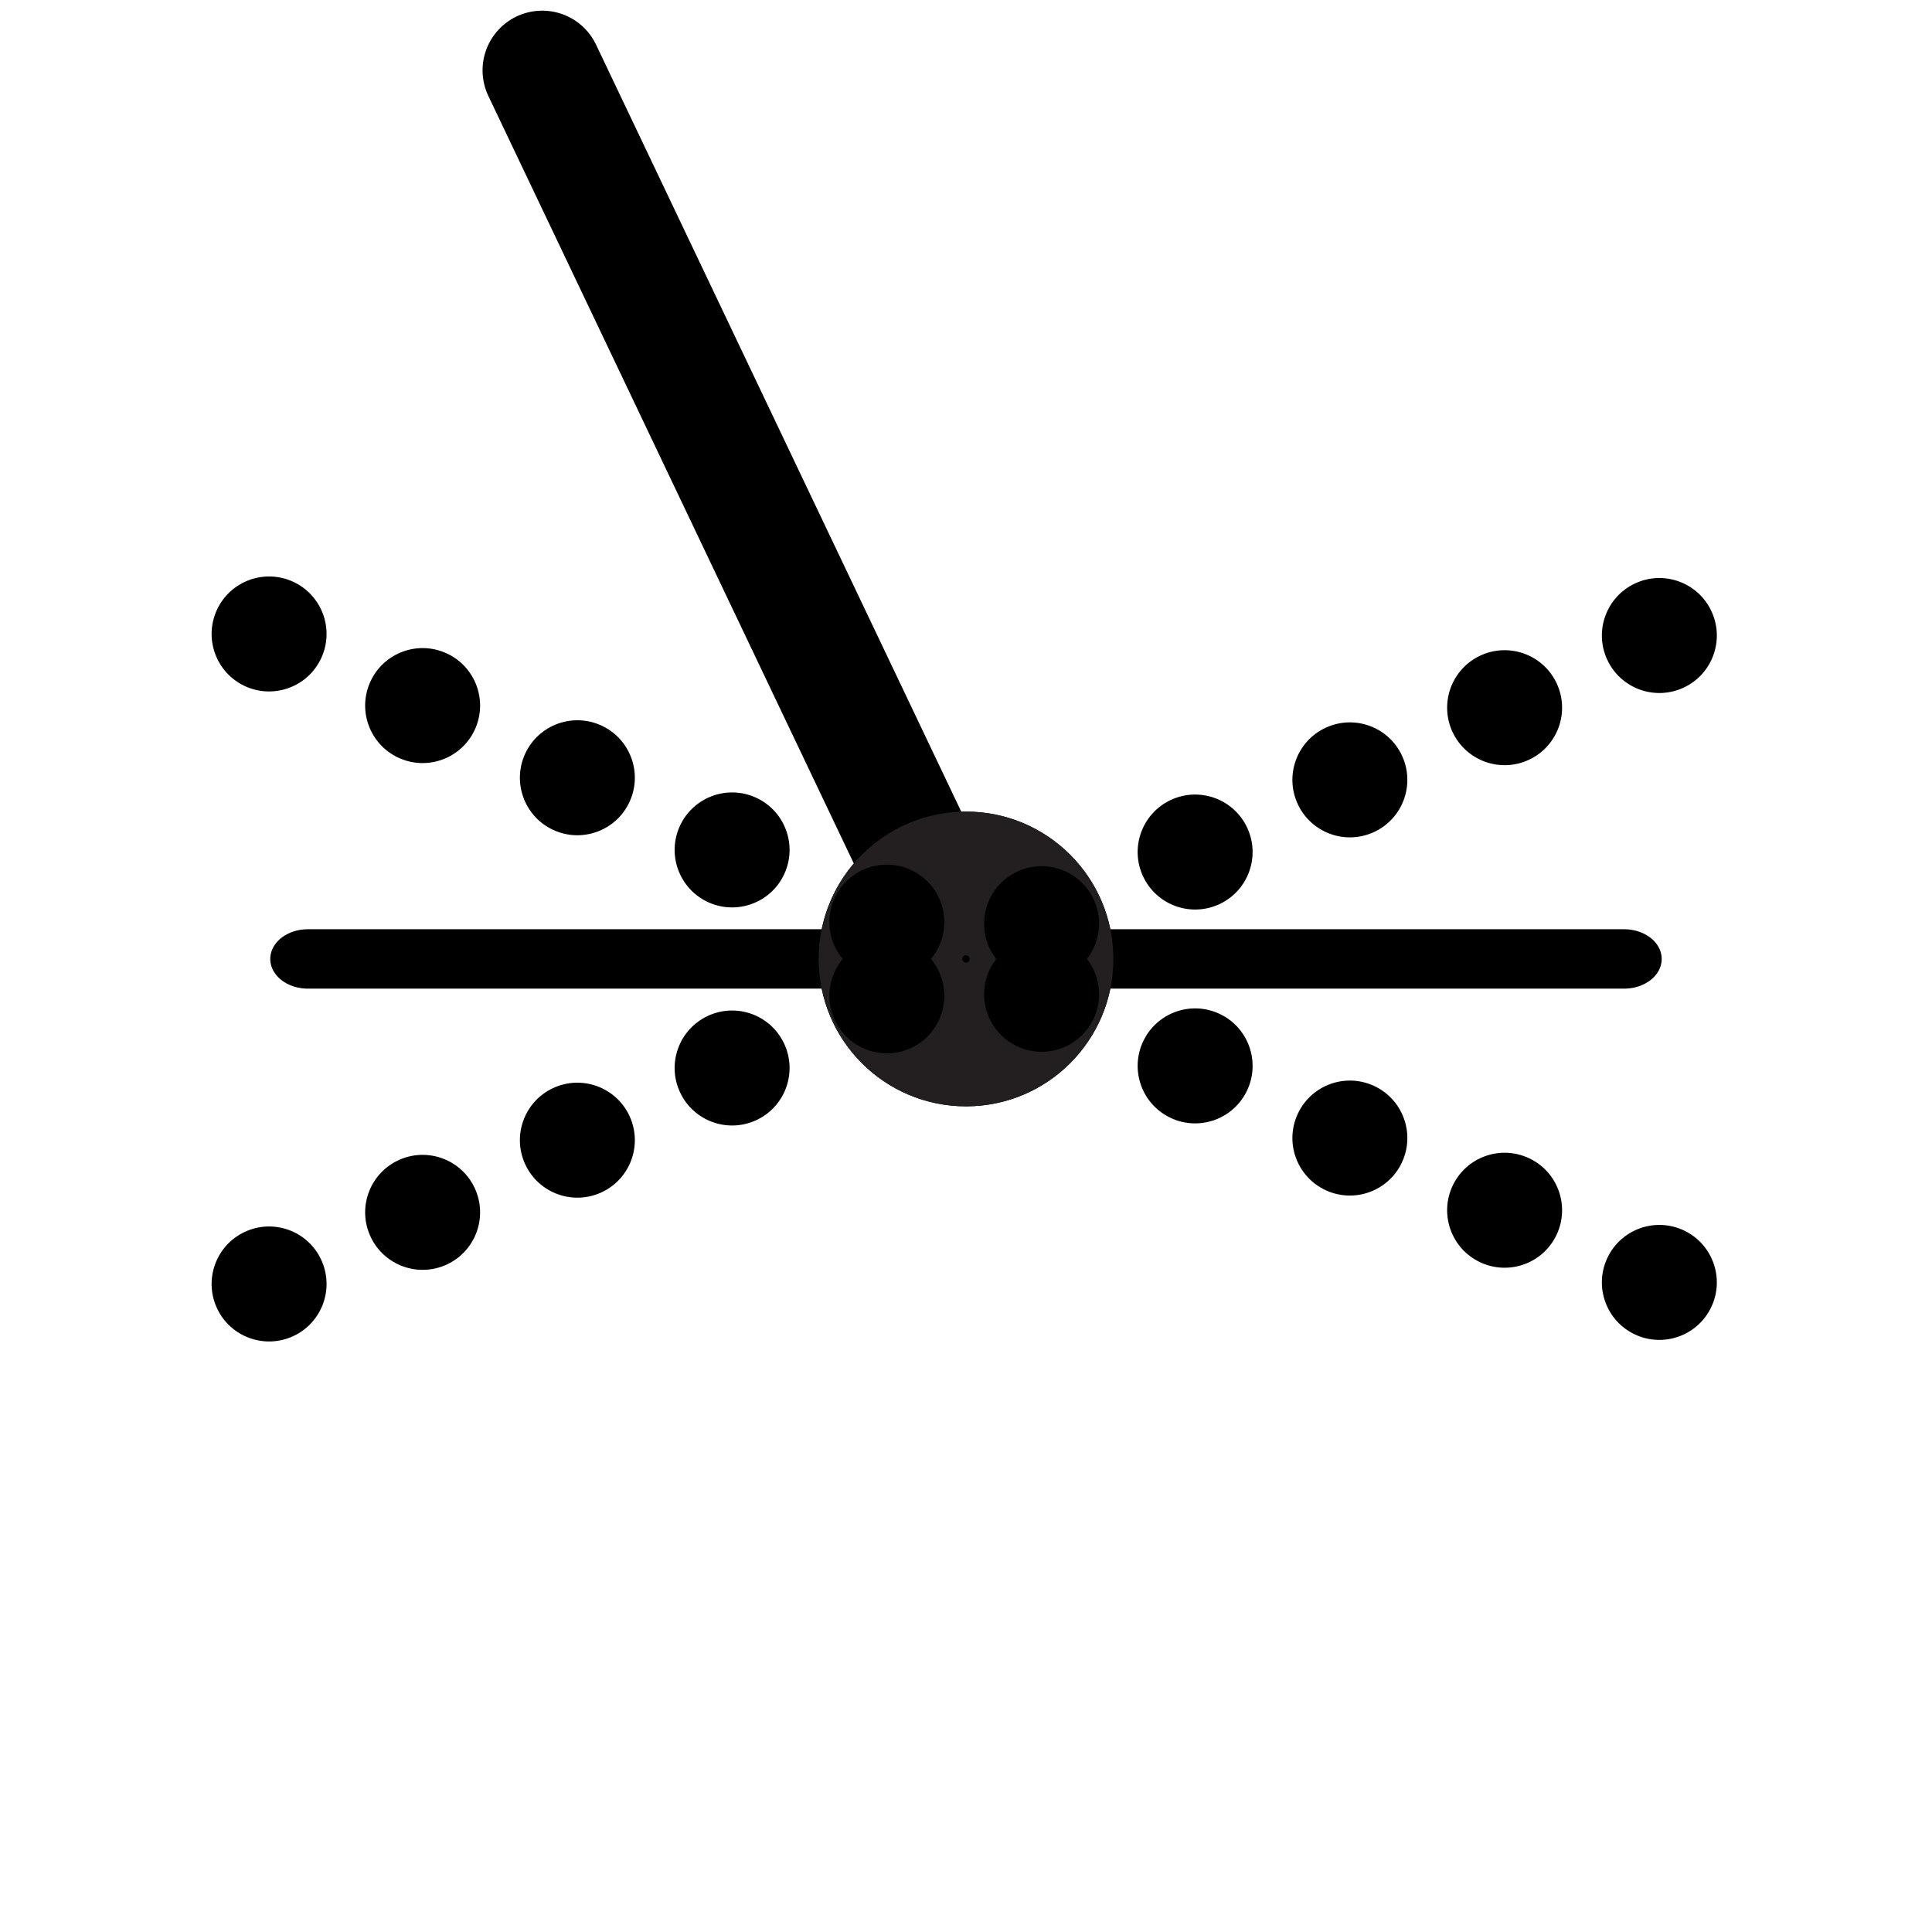
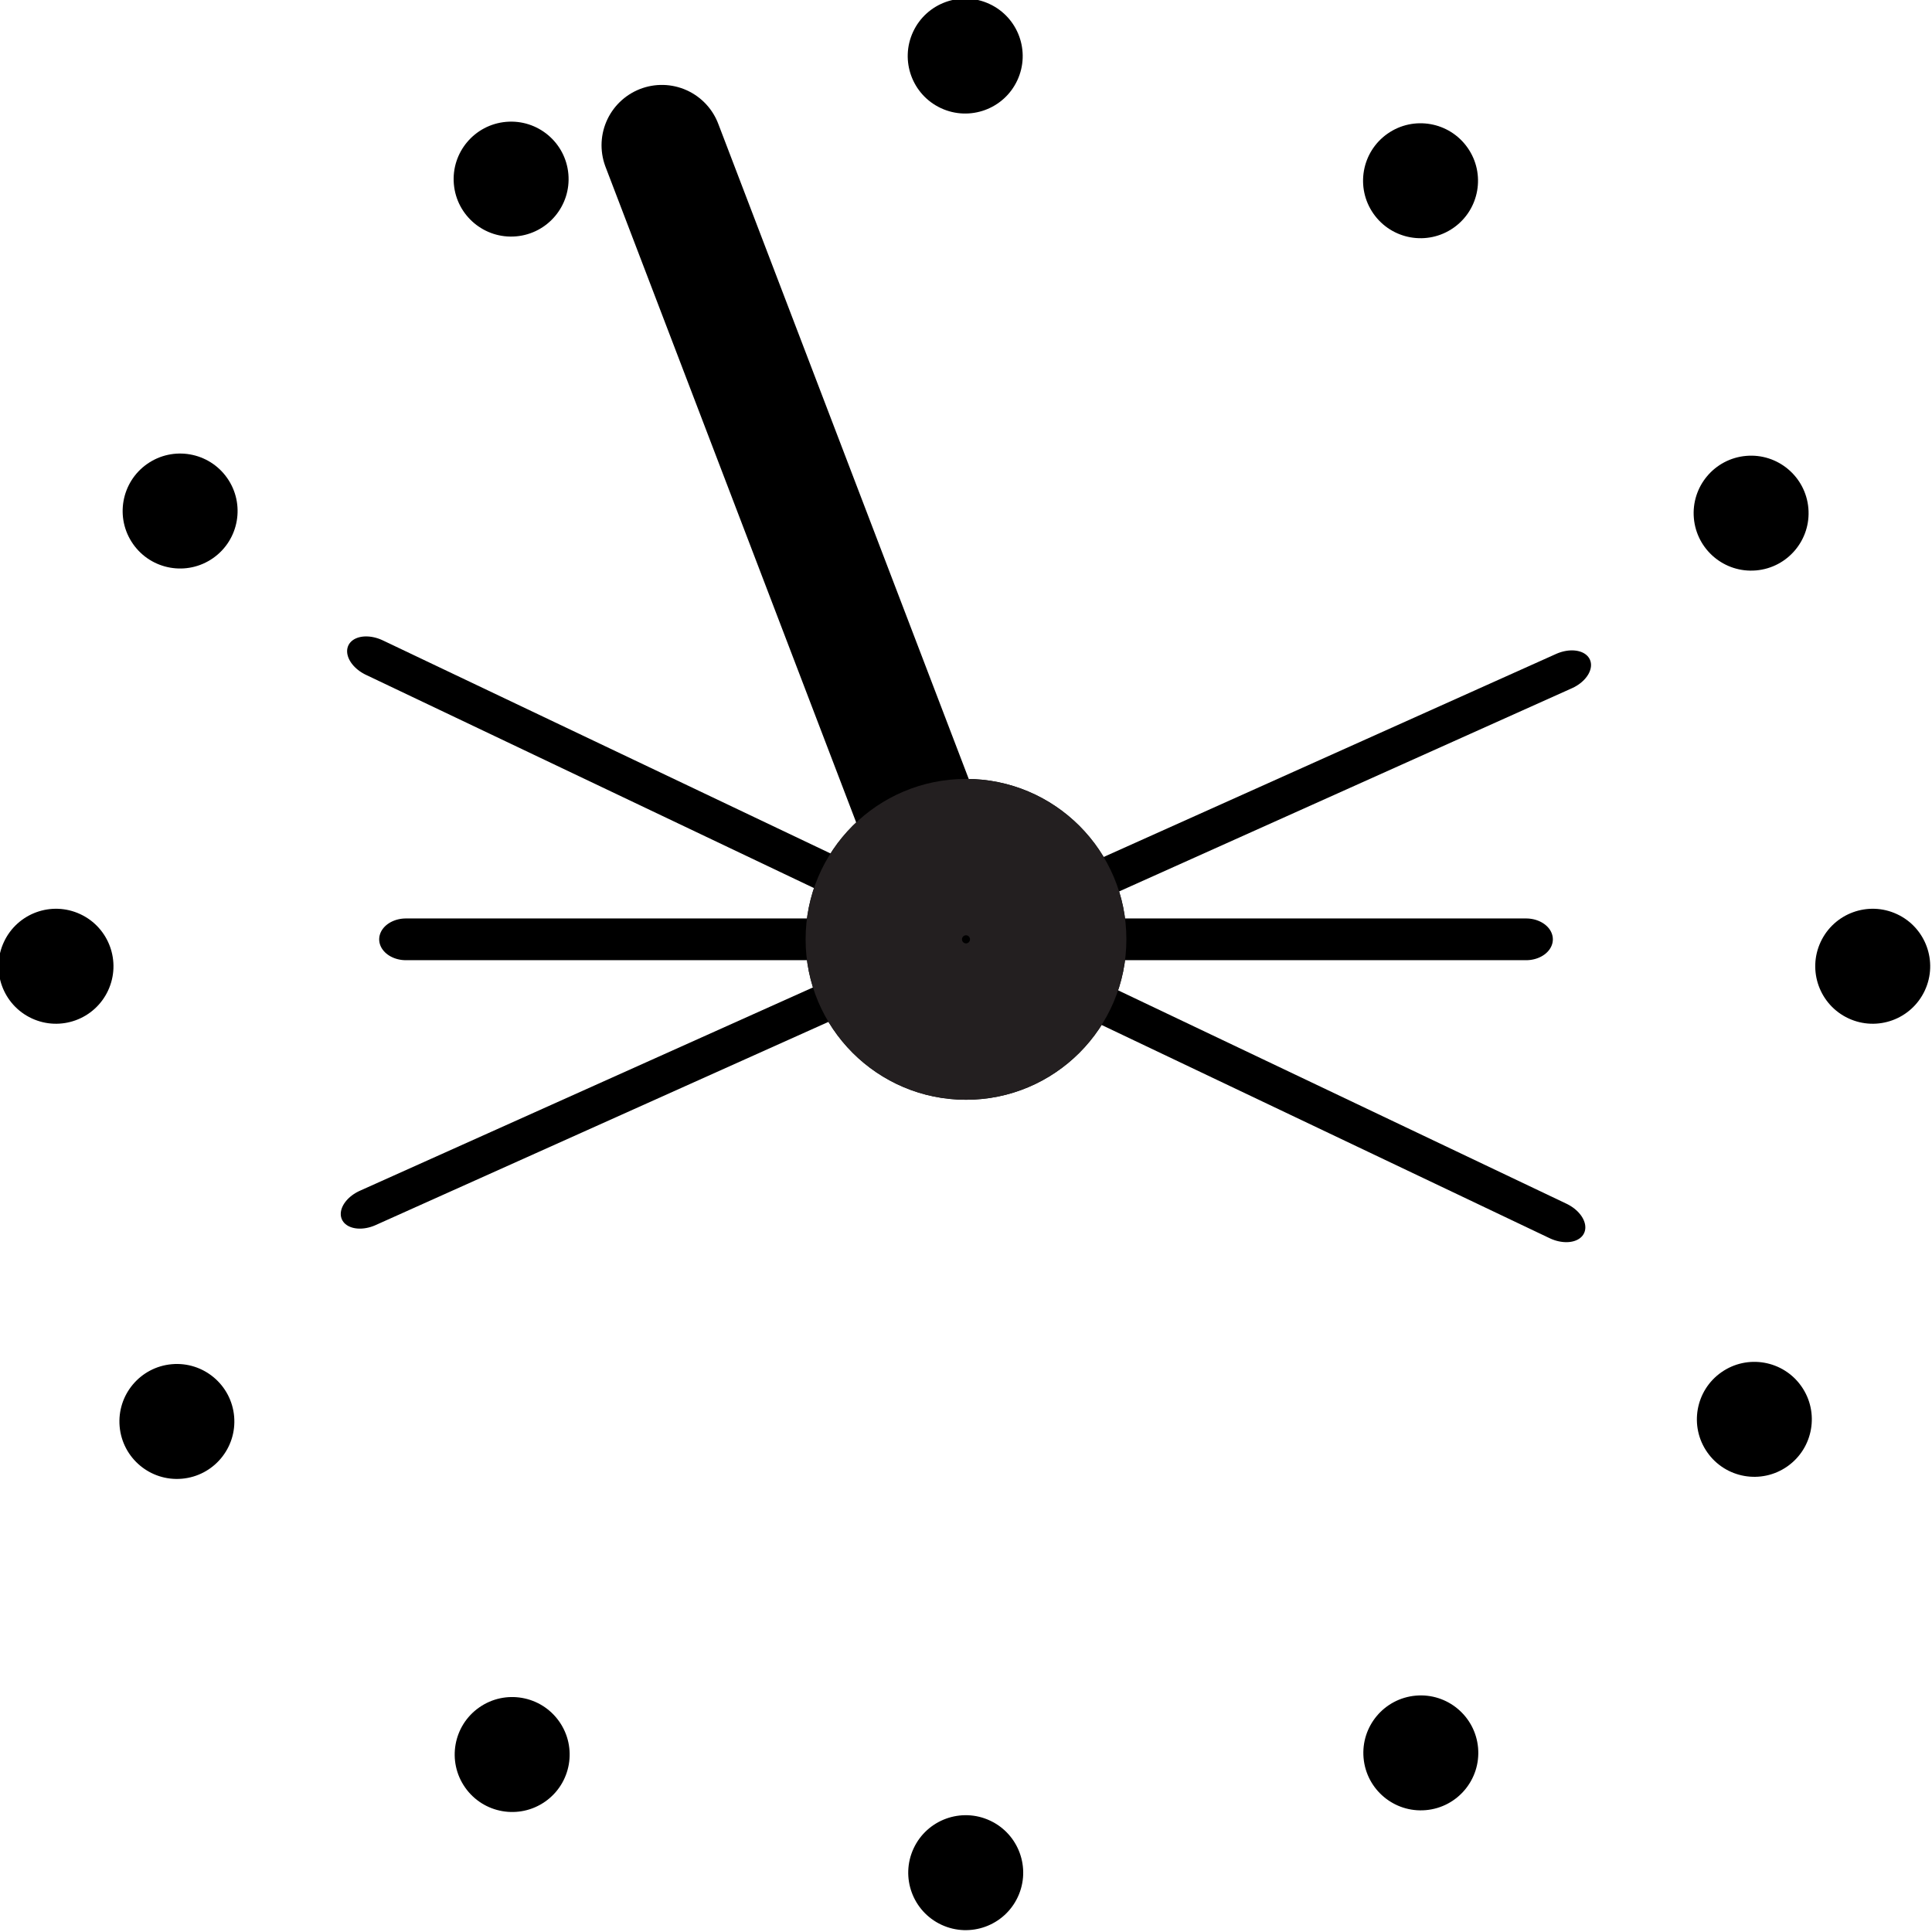
<svg xmlns="http://www.w3.org/2000/svg" width="100%" height="100%" viewBox="0 0 24 24" version="1.1" xml:space="preserve" style="fill-rule:evenodd;clip-rule:evenodd;stroke-linecap:round;stroke-linejoin:bevel;stroke-miterlimit:1.5;">
  <g transform="matrix(1,0,0,1,-2352,-1297)">
    <g id="advanced-clock-icon" transform="matrix(0.0166431,0,0,0.0166667,2306.83,1297)">
      <rect x="2714.03" y="0" width="1442.04" height="1440" style="fill:none;" />
-       <g id="BACKUP" transform="matrix(0.987893,0,0,0.988134,41.5877,3.30008)">
-         <g transform="matrix(60.0851,0,0,60,-164263,-74581.9)">
-           <path d="M2791,1255.03L2785.68,1243.86" style="fill:none;stroke:black;stroke-width:1.5px;" />
-         </g>
-         <g transform="matrix(66.0362,0,0,52.1003,-180872,-64978.5)">
-           <path d="M2783.47,1261L2798.53,1261" style="fill:none;stroke:black;stroke-width:0.86px;stroke-linejoin:round;" />
-         </g>
-         <g transform="matrix(3.25545,0,0,3.25084,-313.842,-527.86)">
-           <circle cx="1151.58" cy="383.858" r="34.194" />
-           <path d="M1151.58,349.664C1170.45,349.664 1185.77,364.986 1185.77,383.858C1185.77,402.73 1170.45,418.052 1151.58,418.052C1132.7,418.052 1117.38,402.73 1117.38,383.858C1117.38,364.986 1132.7,349.664 1151.58,349.664ZM1151.58,382.994C1151.1,382.994 1150.72,383.383 1150.72,383.858C1150.72,384.333 1151.1,384.723 1151.58,384.723C1152.05,384.723 1152.43,384.333 1152.43,383.858C1152.43,383.383 1152.05,382.994 1151.58,382.994Z" style="fill:rgb(35,31,32);" />
-         </g>
-         <g transform="matrix(0.906308,-0.42202,0.423218,0.906308,-264.119,1007.18)">
-           <g transform="matrix(126.586,0,0,126.407,-349221,-159274)">
-             <circle cx="2781.62" cy="1270.3" r="0.343" />
+       <clipPath id="_clip1">
+         <rect x="2714.03" y="0" width="1442.04" height="1440" />
+       </clipPath>
+       <g clip-path="url(#_clip1)">
+         <g id="BACKUP" transform="matrix(0.780726,0,0,0.780916,753.218,137.868)">
+           <g transform="matrix(60.0851,0,0,60,-164263,-74581.9)">
+             <path d="M2791,1255.03L2786.17,1242.4" style="fill:none;stroke:black;stroke-width:1.92px;" />
          </g>
-           <g transform="matrix(126.586,0,0,126.407,-349093,-159274)">
-             <circle cx="2781.62" cy="1270.3" r="0.343" />
+           <g transform="matrix(71.1068,0,0,55.3417,-195024,-69065.9)">
+             <path d="M2783.47,1261L2798.53,1261" style="fill:none;stroke:black;stroke-width:0.72px;stroke-linejoin:round;" />
          </g>
-           <g transform="matrix(126.586,0,0,126.407,-348964,-159274)">
-             <circle cx="2781.62" cy="1270.3" r="0.343" />
+           <g transform="matrix(75.1417,35.7029,-24.4181,49.8439,-175494,-161780)">
+             <path d="M2783.47,1261L2798.53,1261" style="fill:none;stroke:black;stroke-width:0.66px;stroke-linejoin:round;" />
          </g>
-           <g transform="matrix(126.586,0,0,126.407,-348835,-159274)">
-             <circle cx="2781.62" cy="1270.3" r="0.343" />
+           <g transform="matrix(75.9411,-34.0229,23.2691,50.3742,-237859,32156.2)">
+             <path d="M2783.47,1261L2798.53,1261" style="fill:none;stroke:black;stroke-width:0.65px;stroke-linejoin:round;" />
          </g>
-           <g transform="matrix(126.586,0,0,126.407,-348706,-159274)">
-             <circle cx="2781.62" cy="1270.3" r="0.343" />
-           </g>
-           <g transform="matrix(126.586,0,0,126.407,-348577,-159274)">
-             <circle cx="2781.62" cy="1270.3" r="0.343" />
-           </g>
-           <g transform="matrix(126.586,0,0,126.407,-348449,-159274)">
-             <circle cx="2781.62" cy="1270.3" r="0.343" />
-           </g>
-           <g transform="matrix(126.586,0,0,126.407,-348320,-159274)">
-             <circle cx="2781.62" cy="1270.3" r="0.343" />
-           </g>
-           <g transform="matrix(126.586,0,0,126.407,-348191,-159274)">
-             <circle cx="2781.62" cy="1270.3" r="0.343" />
-           </g>
-           <g transform="matrix(126.586,0,0,126.407,-348062,-159274)">
-             <circle cx="2781.62" cy="1270.3" r="0.343" />
+           <g transform="matrix(4.48411,0,0,4.47776,-1728.74,-998.826)">
+             <circle cx="1151.58" cy="383.858" r="34.194" />
+             <path d="M1151.58,349.664C1170.45,349.664 1185.77,364.986 1185.77,383.858C1185.77,402.73 1170.45,418.052 1151.58,418.052C1132.7,418.052 1117.38,402.73 1117.38,383.858C1117.38,364.986 1132.7,349.664 1151.58,349.664ZM1151.58,382.994C1151.1,382.994 1150.72,383.383 1150.72,383.858C1150.72,384.333 1151.1,384.723 1151.58,384.723C1152.05,384.723 1152.43,384.333 1152.43,383.858C1152.43,383.383 1152.05,382.994 1151.58,382.994Z" style="fill:rgb(35,31,32);" />
          </g>
        </g>
-         <g transform="matrix(0.906308,0.42202,0.423218,-0.906308,-264.119,432.822)">
-           <g transform="matrix(126.586,0,0,126.407,-349221,-159274)">
-             <circle cx="2781.62" cy="1270.3" r="0.343" />
-           </g>
-           <g transform="matrix(126.586,0,0,126.407,-349093,-159274)">
-             <circle cx="2781.62" cy="1270.3" r="0.343" />
-           </g>
-           <g transform="matrix(126.586,0,0,126.407,-348964,-159274)">
-             <circle cx="2781.62" cy="1270.3" r="0.343" />
-           </g>
-           <g transform="matrix(126.586,0,0,126.407,-348835,-159274)">
-             <circle cx="2781.62" cy="1270.3" r="0.343" />
-           </g>
-           <g transform="matrix(126.586,0,0,126.407,-348706,-159274)">
-             <circle cx="2781.62" cy="1270.3" r="0.343" />
-           </g>
-           <g transform="matrix(126.586,0,0,126.407,-348577,-159274)">
-             <circle cx="2781.62" cy="1270.3" r="0.343" />
-           </g>
-           <g transform="matrix(126.586,0,0,126.407,-348449,-159274)">
-             <circle cx="2781.62" cy="1270.3" r="0.343" />
-           </g>
-           <g transform="matrix(126.586,0,0,126.407,-348320,-159274)">
-             <circle cx="2781.62" cy="1270.3" r="0.343" />
-           </g>
-           <g transform="matrix(126.586,0,0,126.407,-348191,-159274)">
-             <circle cx="2781.62" cy="1270.3" r="0.343" />
-           </g>
-           <g transform="matrix(126.586,0,0,126.407,-348062,-159274)">
-             <circle cx="2781.62" cy="1270.3" r="0.343" />
-           </g>
+         <g transform="matrix(113.337,52.788,52.85,-113.204,-379640,-2312.92)">
+           <circle cx="2781.62" cy="1270.3" r="0.343" />
+         </g>
+         <g transform="matrix(124.583,-10.8842,-10.9246,-124.424,-329819,189391)">
+           <circle cx="2781.62" cy="1270.3" r="0.343" />
+         </g>
+         <g transform="matrix(102.436,-71.639,-71.771,-102.293,-190671,330523)">
+           <circle cx="2781.62" cy="1270.3" r="0.343" />
+         </g>
+         <g transform="matrix(52.8312,-113.192,-113.38,-52.7435,505.133,383253)">
+           <circle cx="2781.62" cy="1270.3" r="0.343" />
+         </g>
+         <g transform="matrix(-10.9345,-124.404,-124.598,10.944,192467,333449)">
+           <circle cx="2781.62" cy="1270.3" r="0.343" />
+         </g>
+         <g transform="matrix(-71.7693,-102.271,-102.418,71.698,333760,194459)">
+           <circle cx="2781.62" cy="1270.3" r="0.343" />
+         </g>
+         <g transform="matrix(113.337,52.788,52.85,-113.204,-378284,-2312.92)">
+           <circle cx="2781.62" cy="1270.3" r="0.343" />
+         </g>
+         <g transform="matrix(124.583,-10.8842,-10.9246,-124.424,-328644,188714)">
+           <circle cx="2781.62" cy="1270.3" r="0.343" />
+         </g>
+         <g transform="matrix(102.436,-71.639,-71.771,-102.293,-189993,329350)">
+           <circle cx="2781.62" cy="1270.3" r="0.343" />
+         </g>
+         <g transform="matrix(52.8312,-113.192,-113.38,-52.7435,504.753,381899)">
+           <circle cx="2781.62" cy="1270.3" r="0.343" />
+         </g>
+         <g transform="matrix(-10.9345,-124.404,-124.598,10.944,191788,332276)">
+           <circle cx="2781.62" cy="1270.3" r="0.343" />
+         </g>
+         <g transform="matrix(-71.7693,-102.271,-102.418,71.698,332585,193782)">
+           <circle cx="2781.62" cy="1270.3" r="0.343" />
        </g>
      </g>
    </g>
  </g>
</svg>
